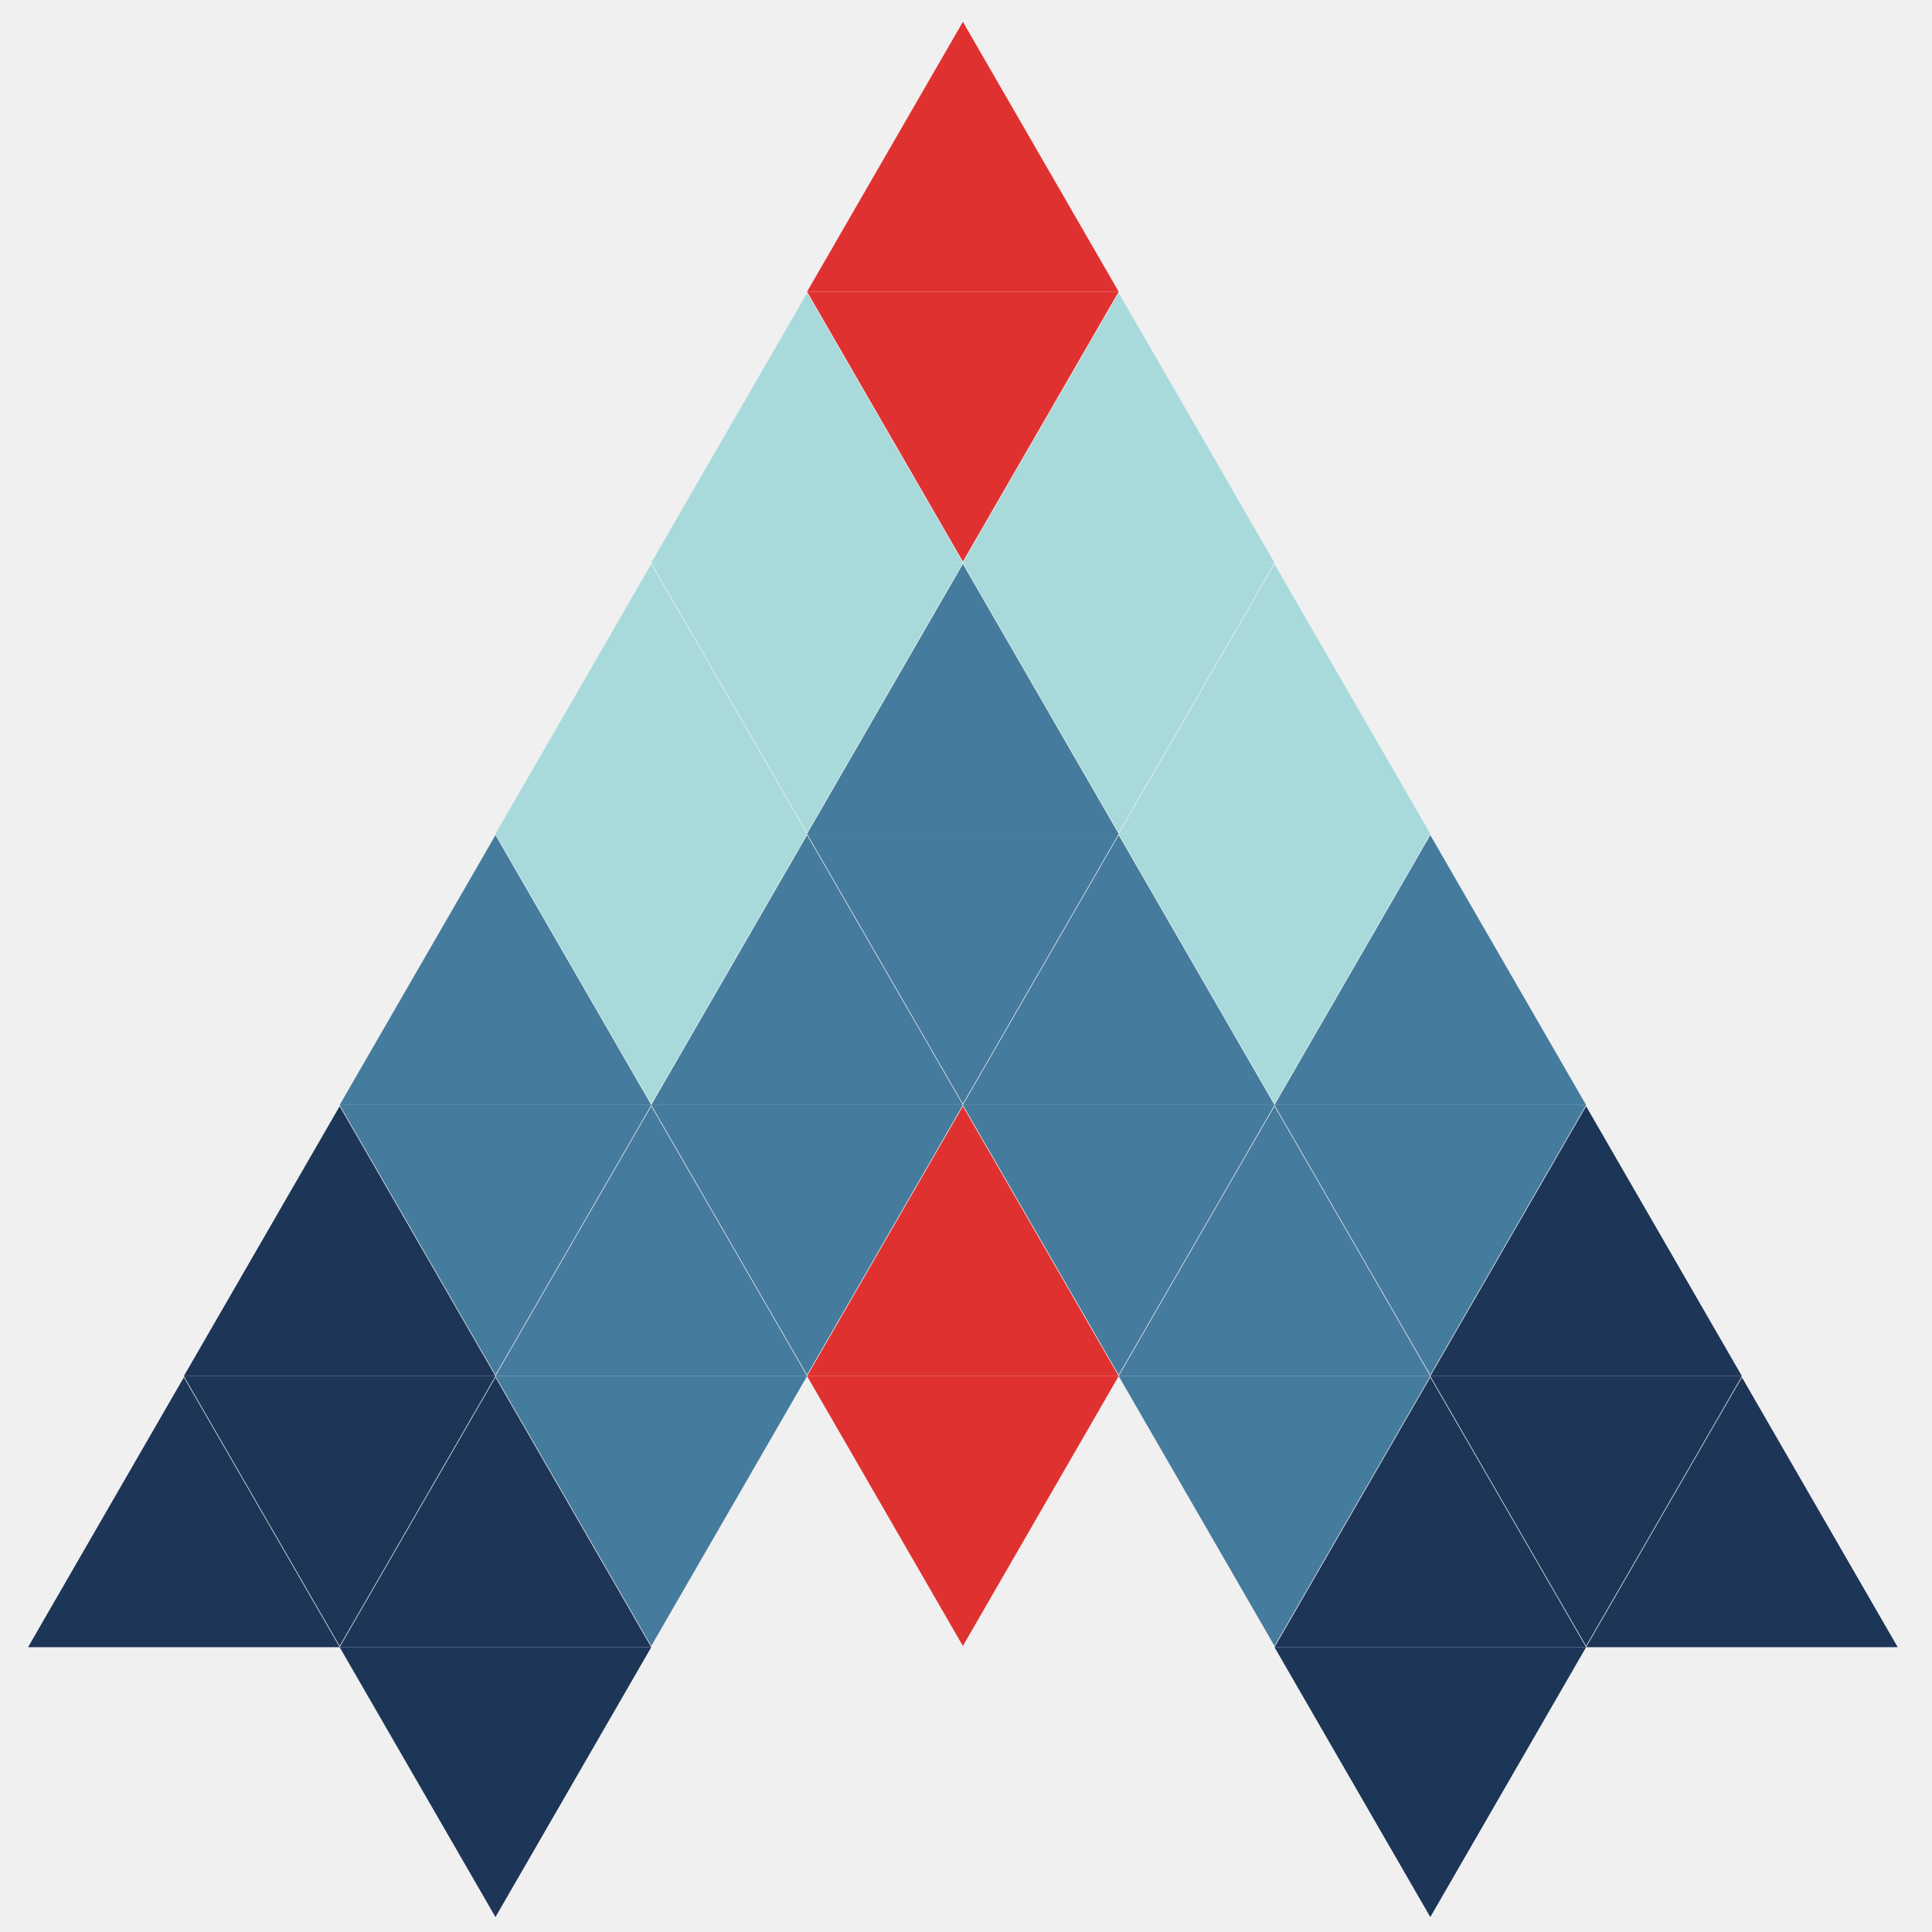
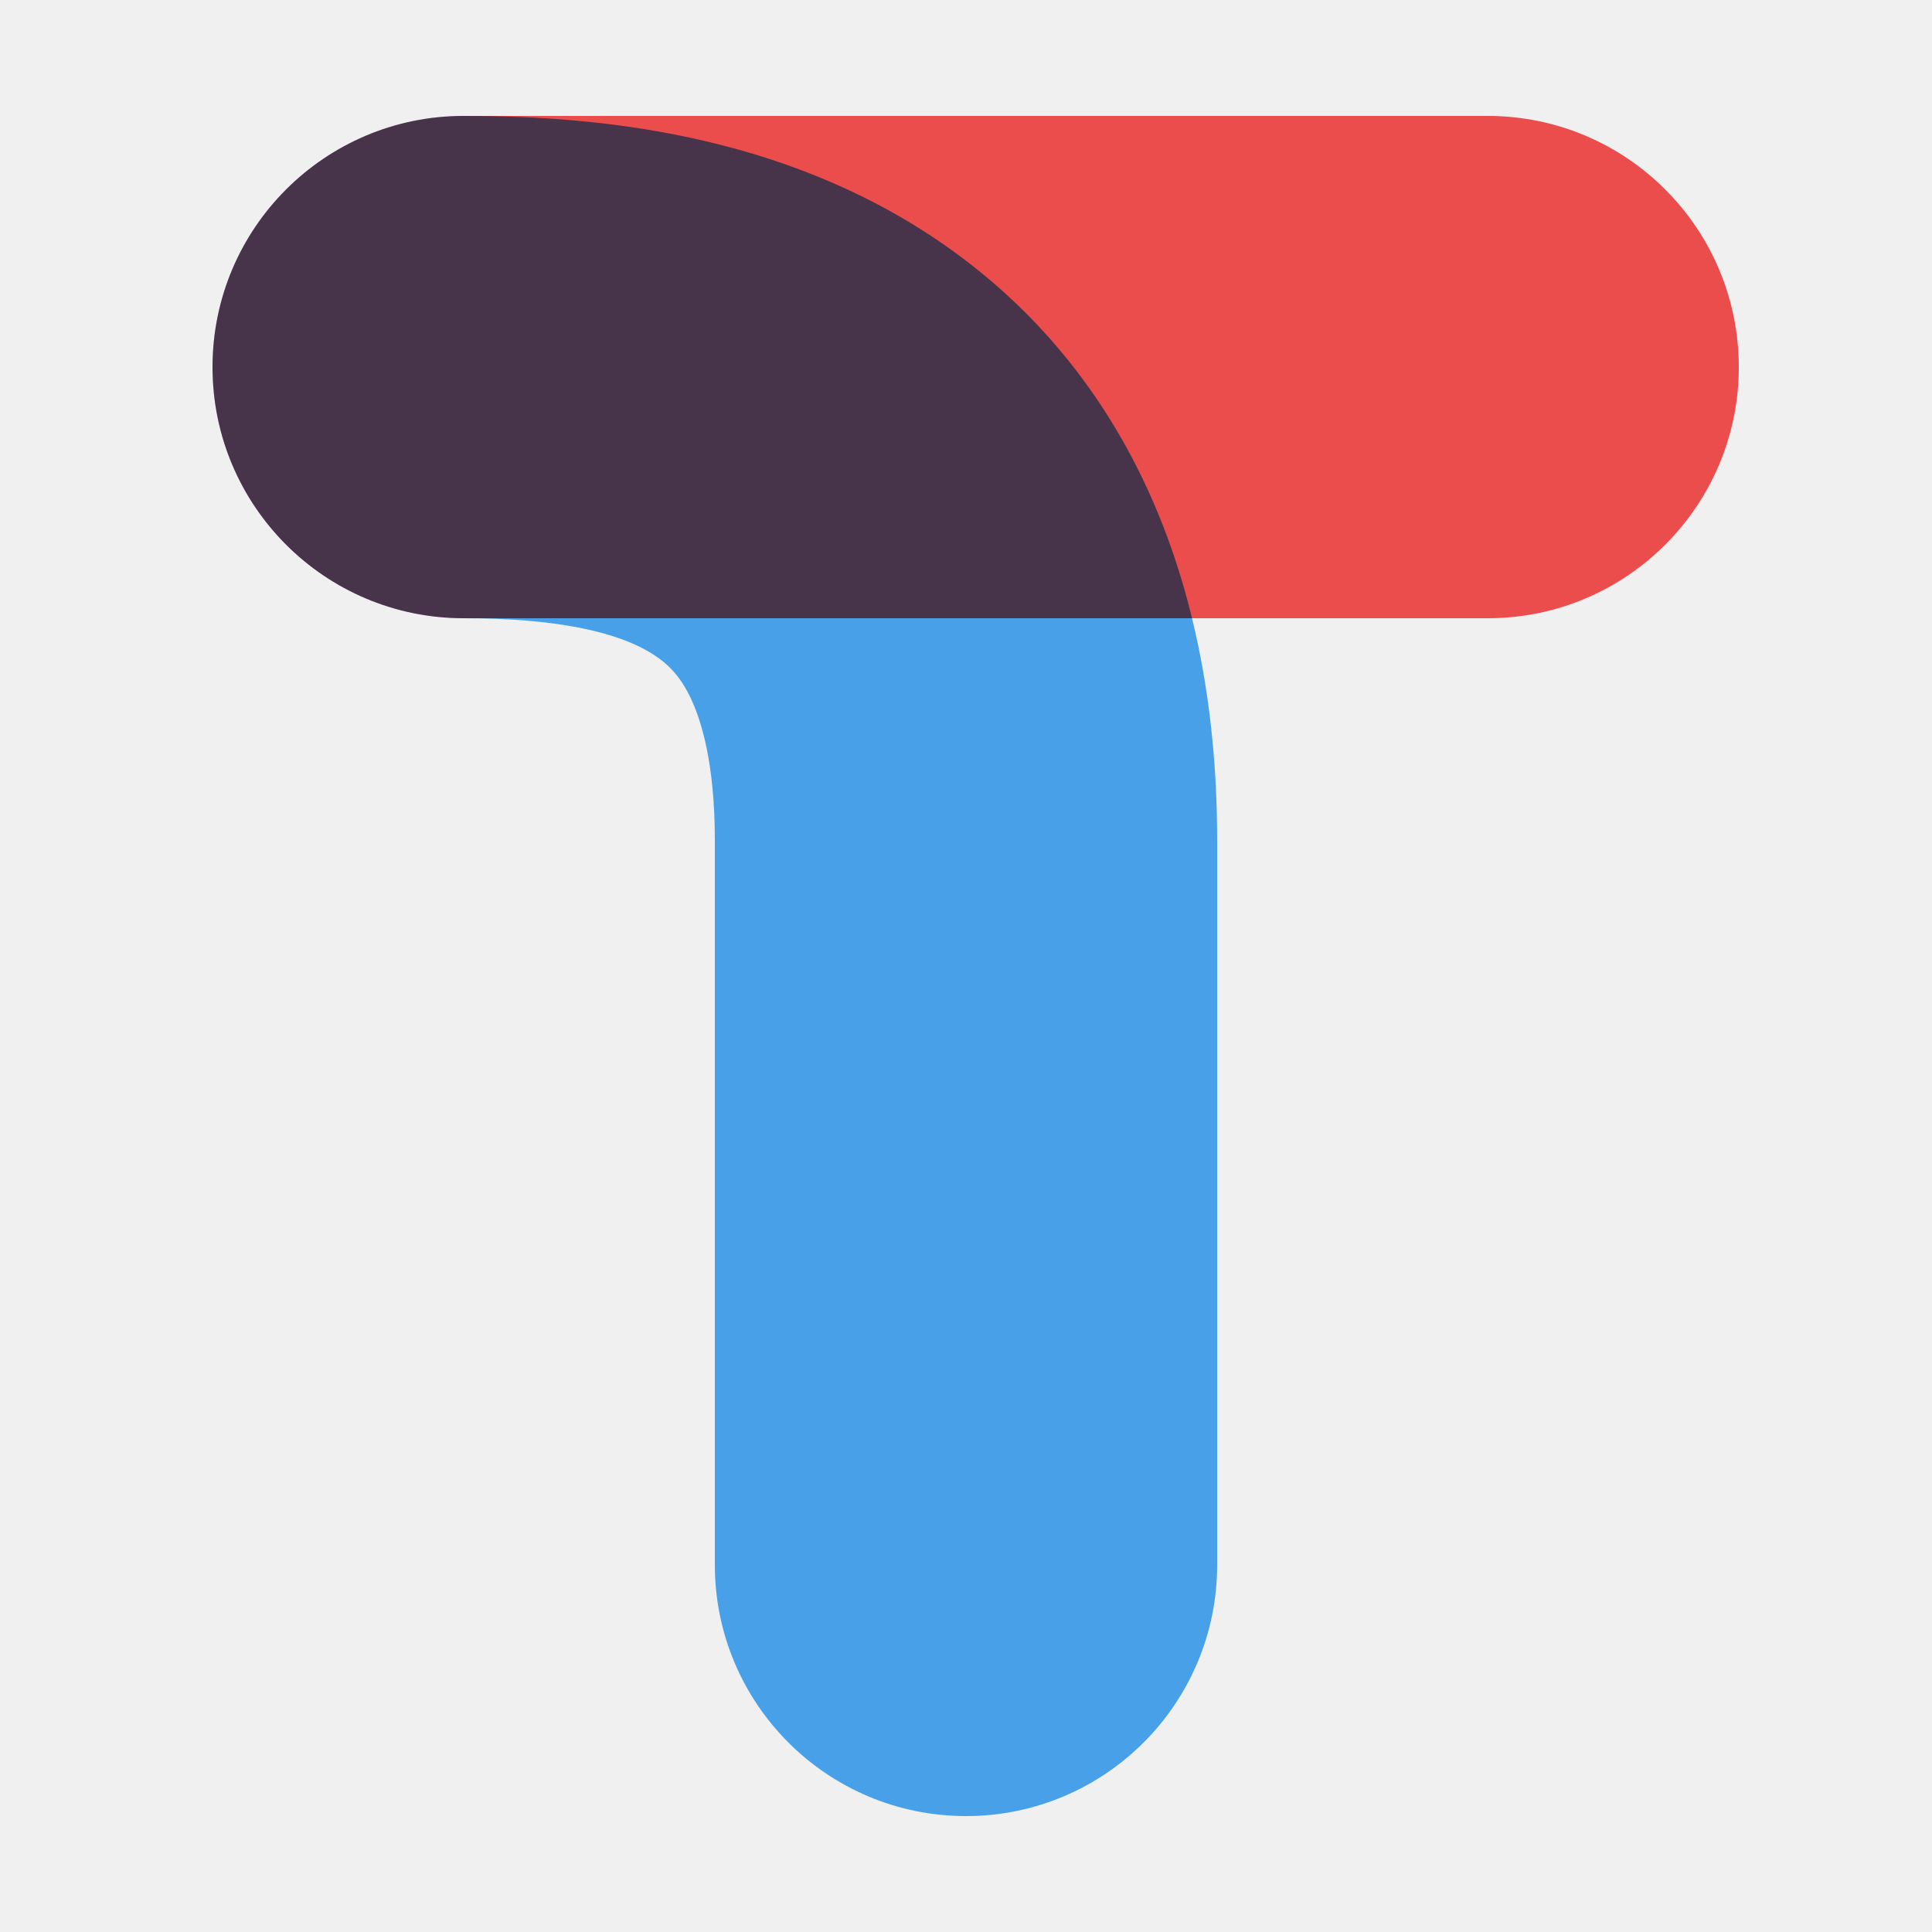
- <svg xmlns="http://www.w3.org/2000/svg" width="620" height="620" viewBox="0 0 620 620" fill="none">
-   <g clip-path="url(#clip0_558_263)">
-     <path d="M409 354.205L359 267.603L459 267.603L409 354.205Z" fill="#A8DADC" />
-     <path d="M309 354.205L259 267.603L359 267.603L309 354.205Z" fill="#457B9D" />
-     <path d="M209 354.205L159 267.603L259 267.603L209 354.205Z" fill="#A8DADC" />
-     <path d="M409 181L359 267.603L459 267.603L409 181Z" fill="#A8DADC" />
-     <path d="M309 181L259 267.603L359 267.603L309 181Z" fill="#457B9D" />
-     <path d="M209 181L159 267.603L259 267.603L209 181Z" fill="#A8DADC" />
-     <path d="M509 528.205L459 441.603L559 441.603L509 528.205Z" fill="#1D3557" />
-     <path d="M409 528.205L359 441.603L459 441.603L409 528.205Z" fill="#457B9D" />
-     <path d="M309 528.205L259 441.603L359 441.603L309 528.205Z" fill="#E03131" />
-     <path d="M209 528.205L159 441.603L259 441.603L209 528.205Z" fill="#457B9D" />
-     <path d="M109 528.205L59 441.603L159 441.603L109 528.205Z" fill="#1D3557" />
-     <path d="M509 355L459 441.603L559 441.603L509 355Z" fill="#1D3557" />
-     <path d="M409 355L359 441.603L459 441.603L409 355Z" fill="#457B9D" />
-     <path d="M309 355L259 441.603L359 441.603L309 355Z" fill="#E03131" />
-     <path d="M209 355L159 441.603L259 441.603L209 355Z" fill="#457B9D" />
-     <path d="M109 355L59 441.603L159 441.603L109 355Z" fill="#1D3557" />
-     <path d="M309 180.205L259 93.603L359 93.603L309 180.205Z" fill="#E03131" />
-     <path d="M309 7L259 93.603L359 93.603L309 7Z" fill="#E03131" />
-     <path d="M459 615.205L409 528.603L509 528.603L459 615.205Z" fill="#1D3557" />
-     <path d="M159 615.205L109 528.603L209 528.603L159 615.205Z" fill="#1D3557" />
-     <path d="M559 442L509 528.603L609 528.603L559 442Z" fill="#1D3557" />
-     <path d="M459 442L409 528.603L509 528.603L459 442Z" fill="#1D3557" />
-     <path d="M159 442L109 528.603L209 528.603L159 442Z" fill="#1D3557" />
-     <path d="M59 442L9 528.603L109 528.603L59 442Z" fill="#1D3557" />
-     <path d="M359 267.205L309 180.603L409 180.603L359 267.205Z" fill="#A8DADC" />
-     <path d="M259 267.205L209 180.603L309 180.603L259 267.205Z" fill="#A8DADC" />
-     <path d="M359 94L309 180.603L409 180.603L359 94Z" fill="#A8DADC" />
-     <path d="M259 94L209 180.603L309 180.603L259 94Z" fill="#A8DADC" />
-     <path d="M459 441.205L409 354.603L509 354.603L459 441.205Z" fill="#457B9D" />
-     <path d="M359 441.205L309 354.603L409 354.603L359 441.205Z" fill="#457B9D" />
-     <path d="M259 441.205L209 354.603L309 354.603L259 441.205Z" fill="#457B9D" />
-     <path d="M159 441.205L109 354.603L209 354.603L159 441.205Z" fill="#457B9D" />
-     <path d="M459 268L409 354.603L509 354.603L459 268Z" fill="#457B9D" />
-     <path d="M359 268L309 354.603L409 354.603L359 268Z" fill="#457B9D" />
-     <path d="M259 268L209 354.603L309 354.603L259 268Z" fill="#457B9D" />
-     <path d="M159 268L109 354.603L209 354.603L159 268Z" fill="#457B9D" />
+ <svg xmlns="http://www.w3.org/2000/svg" viewBox="0 0 100 100" fill="none">
+   <style>
+     .icon-part {
+       mix-blend-mode:multiply;
+     }
+     .red-line{
+       fill:#FA5252;
+     }
+      .blue-line{
+       fill:#4DABF7;
+     }
+      @media (prefers-color-scheme: dark) {
+        .icon-part {
+       mix-blend-mode:screen;
+     }
+     }
+   </style>
+   <g class="icon-part blue-line">
+     <path class="red-line" fill-rule="evenodd" clip-rule="evenodd" d="M90 19C90 26.18 84.18 32 77 32L24 32C16.82 32 11 26.18 11 19C11 11.82 16.82 6 24 6L77 6C84.18 6 90 11.82 90 19Z" fill="#FA5252" />
  </g>
-   <defs>
-     <clipPath id="clip0_558_263">
-       <rect width="620" height="620" fill="white" transform="translate(620 620) rotate(-180)" />
-     </clipPath>
-   </defs>
+   <g class="icon-part ">
+     <path class="blue-line" fill-rule="evenodd" clip-rule="evenodd" d="M11 19C11 11.82 16.82 6 24 6C29.811 6 39.537 6.58 48.027 12.103C57.609 18.337 63 29.019 63 43.5V81C63 88.18 57.18 94 50 94C42.82 94 37 88.18 37 81V43.5C37 39.509 36.298 37.258 35.721 36.072C35.191 34.98 34.569 34.366 33.848 33.897C31.963 32.67 28.689 32 24 32C16.82 32 11 26.18 11 19Z" fill="#4DABF7" />
+   </g>
</svg>
